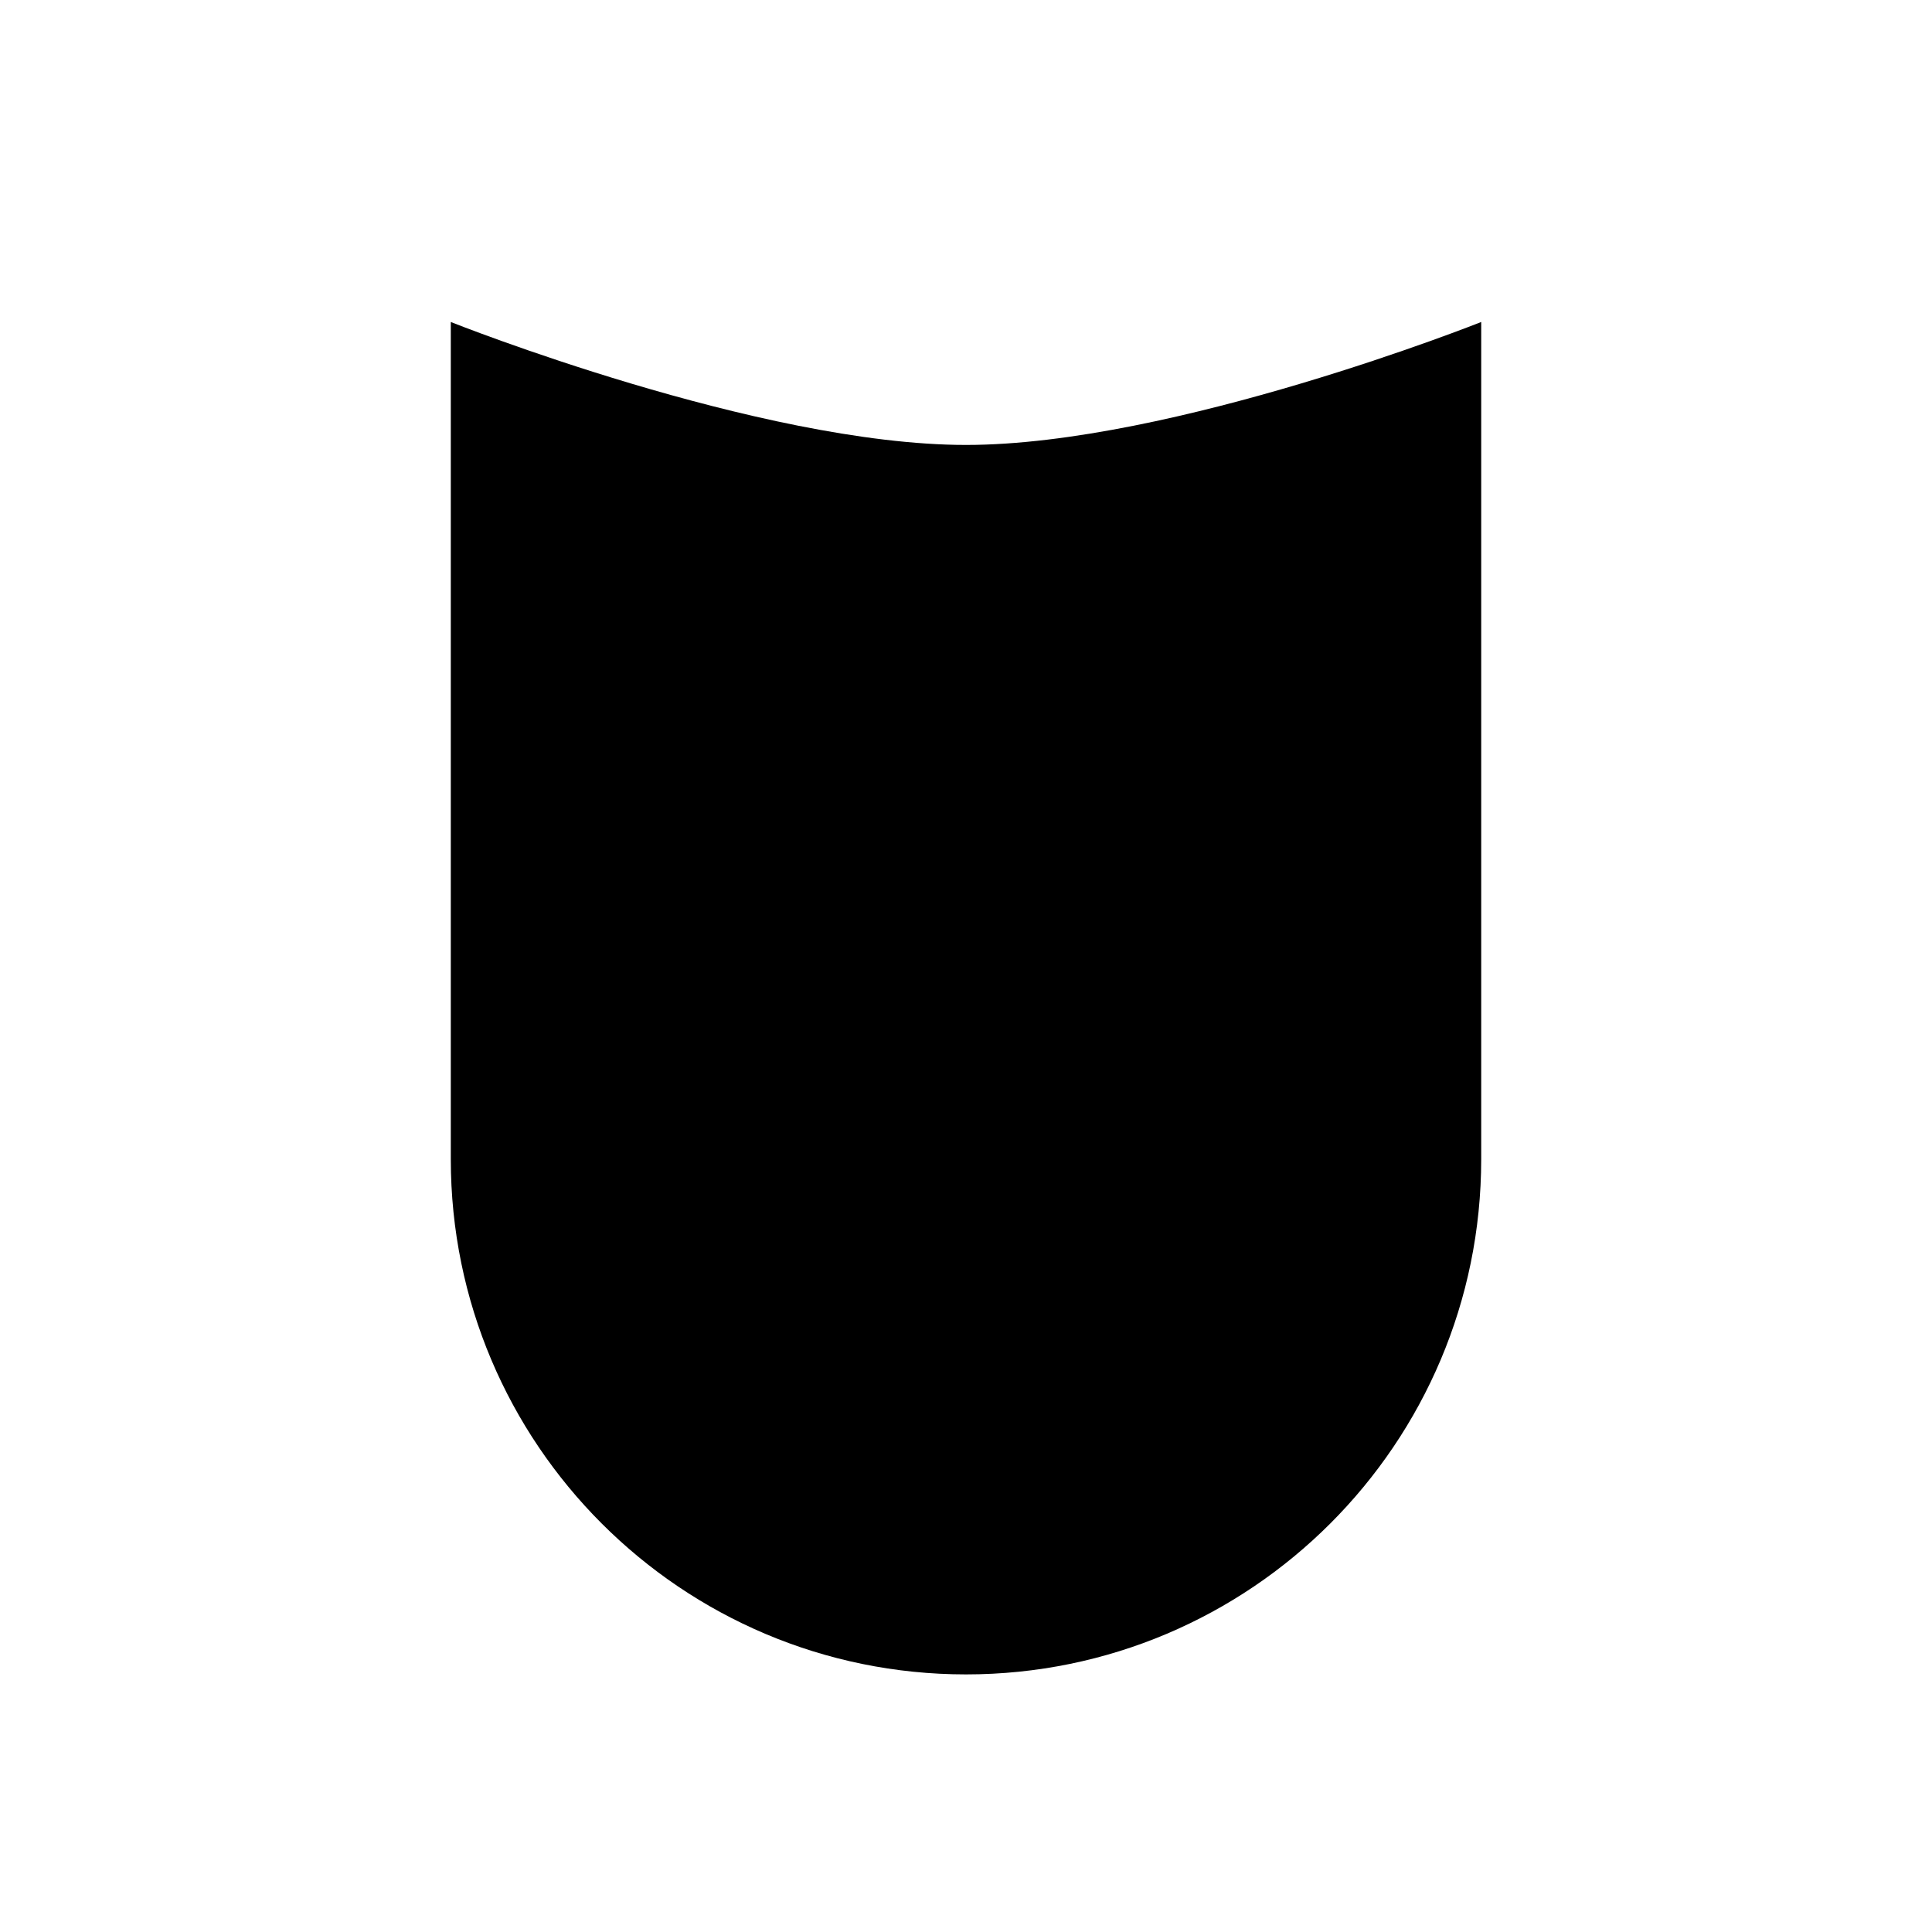
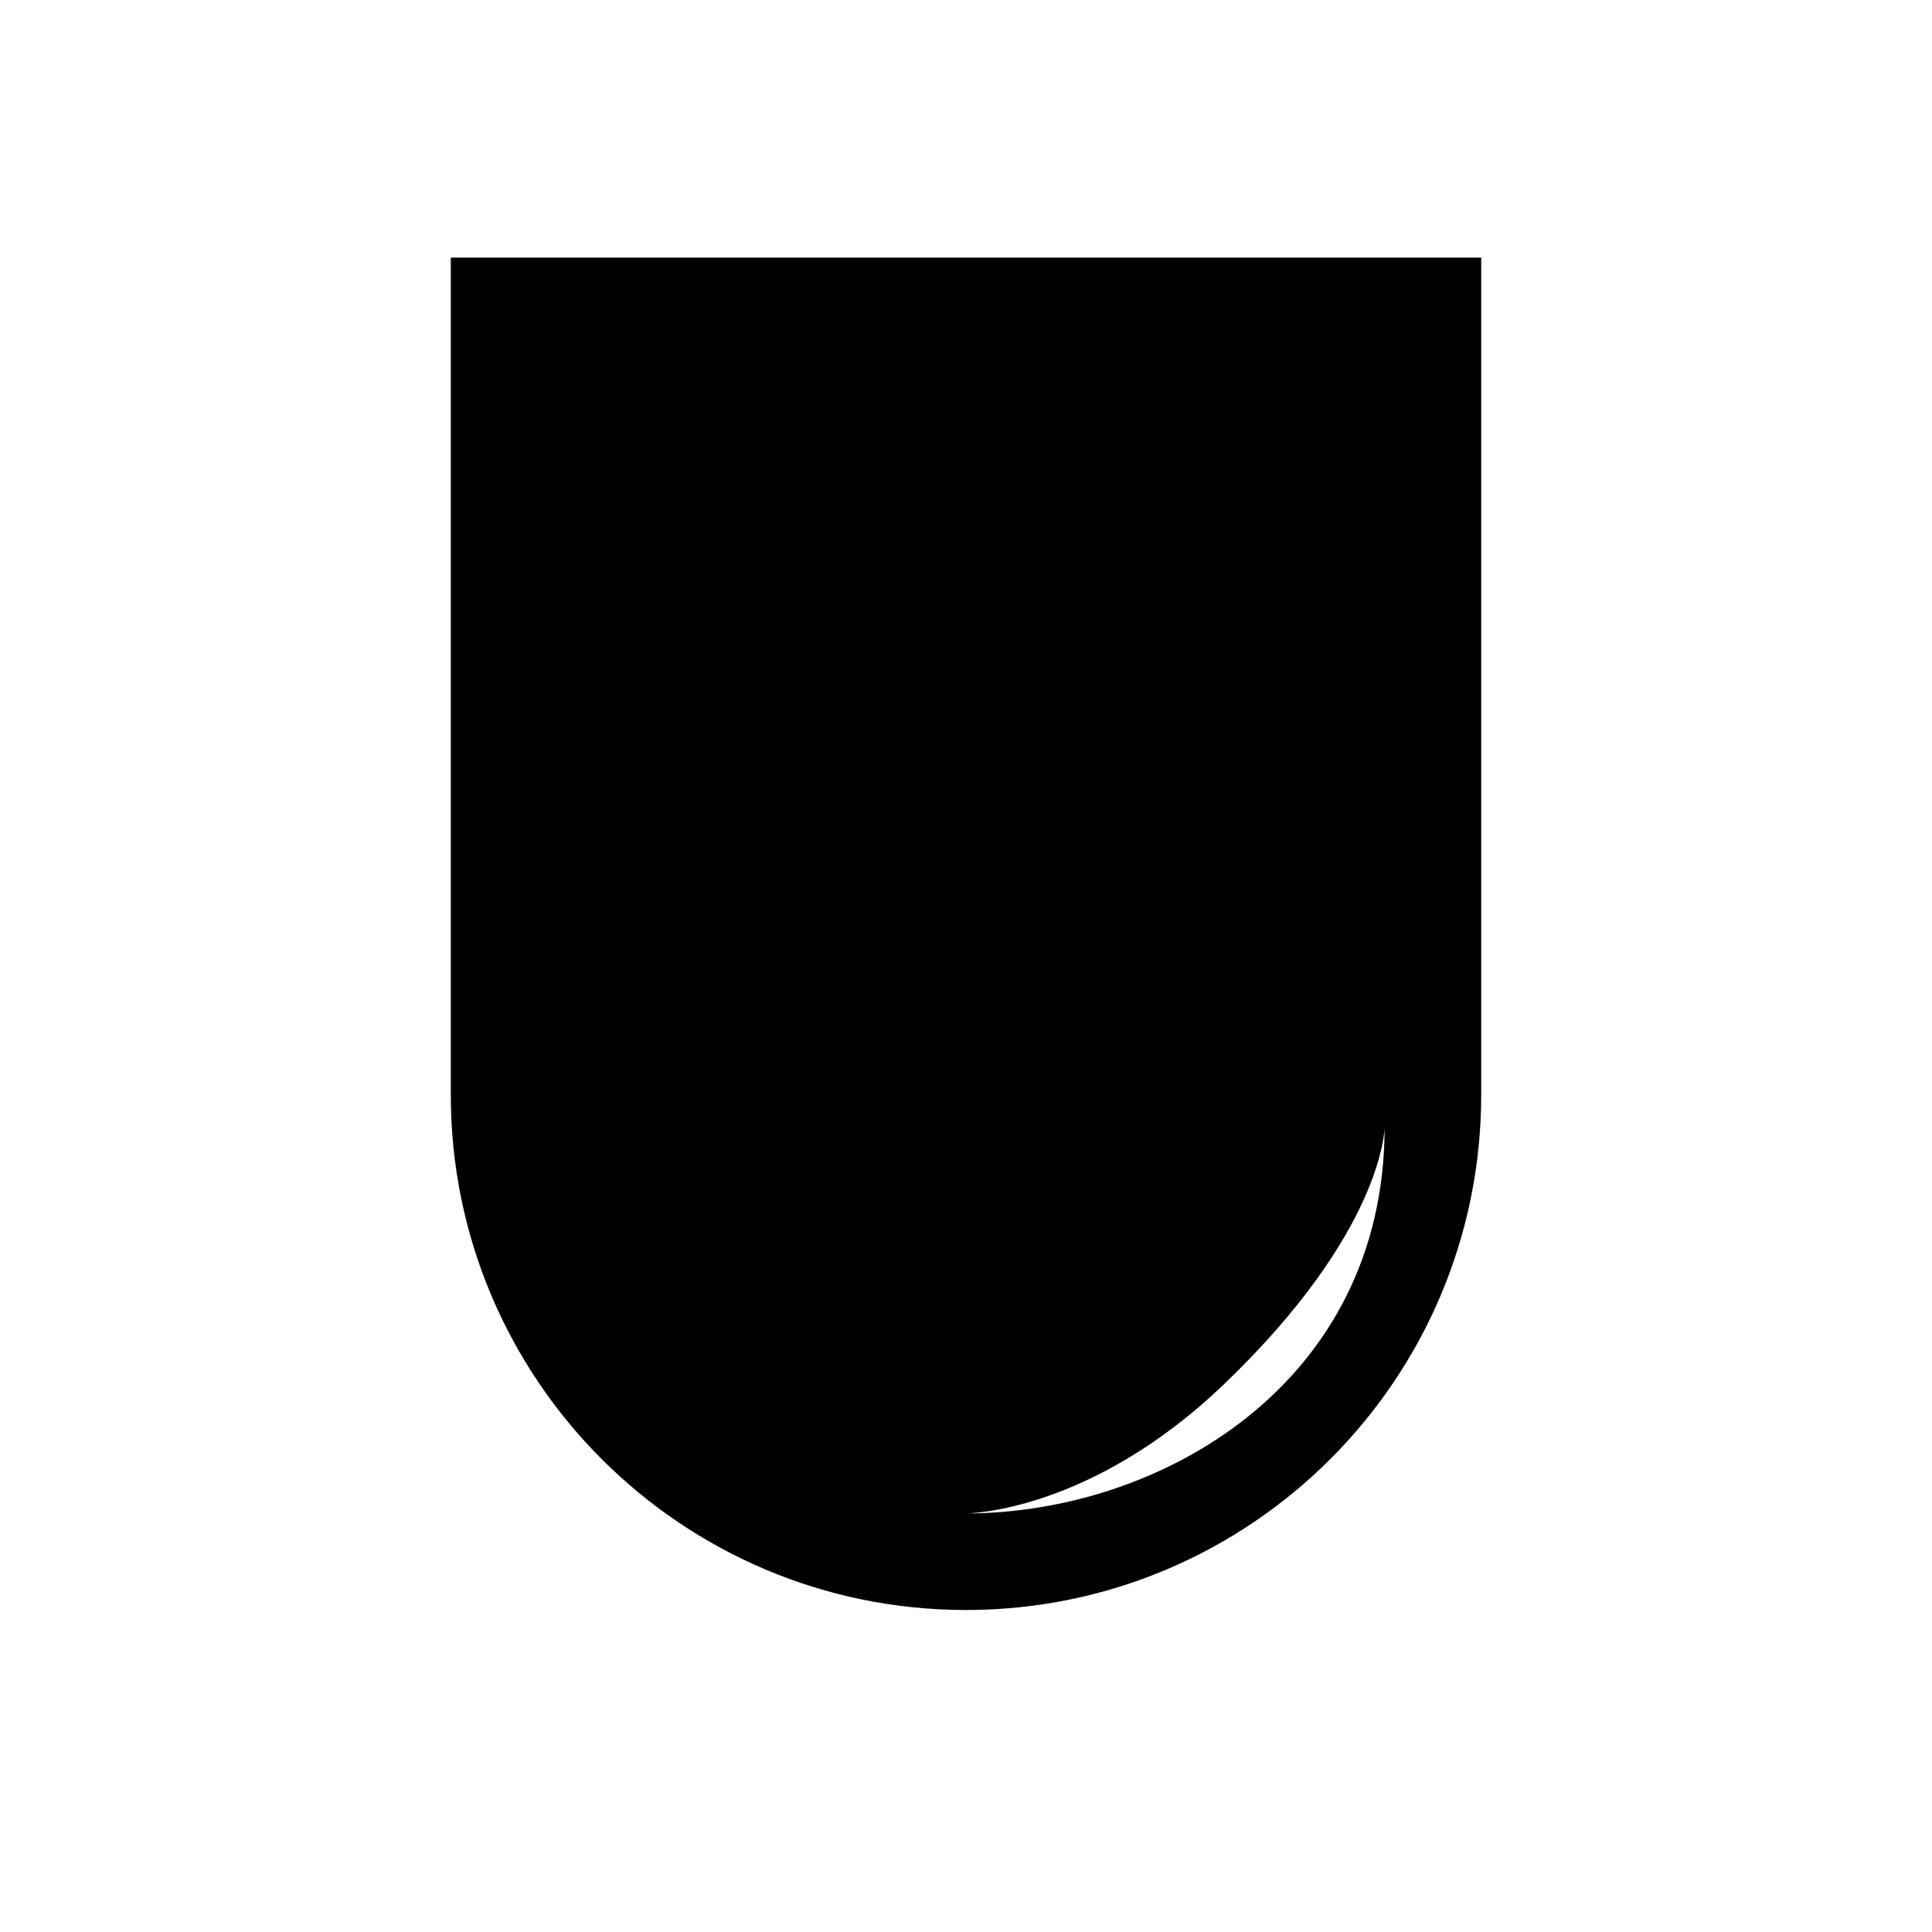
<svg xmlns="http://www.w3.org/2000/svg" width="30" height="30" viewBox="0 0 30 30" fill="none">
-   <path d="M7 5C7 5 11.79 6.909 15 6.909C18.209 6.909 23 5 23 5V18C23 22.418 19.418 26 15 26V26C10.582 26 7 22.418 7 18V5Z" fill="#000" />
+   <path fill-rule="evenodd" clip-rule="evenodd" d="M23 4H7V17C7 21.418 10.582 25 15 25C19.418 25 23 21.418 23 17V4ZM15 23.5C18 23.5 21.5 21.5 21.5 17.5C21.5 17.5 21.5 19.106 19 21.5C16.911 23.5 15 23.5 15 23.5Z" fill="black" />
</svg>
